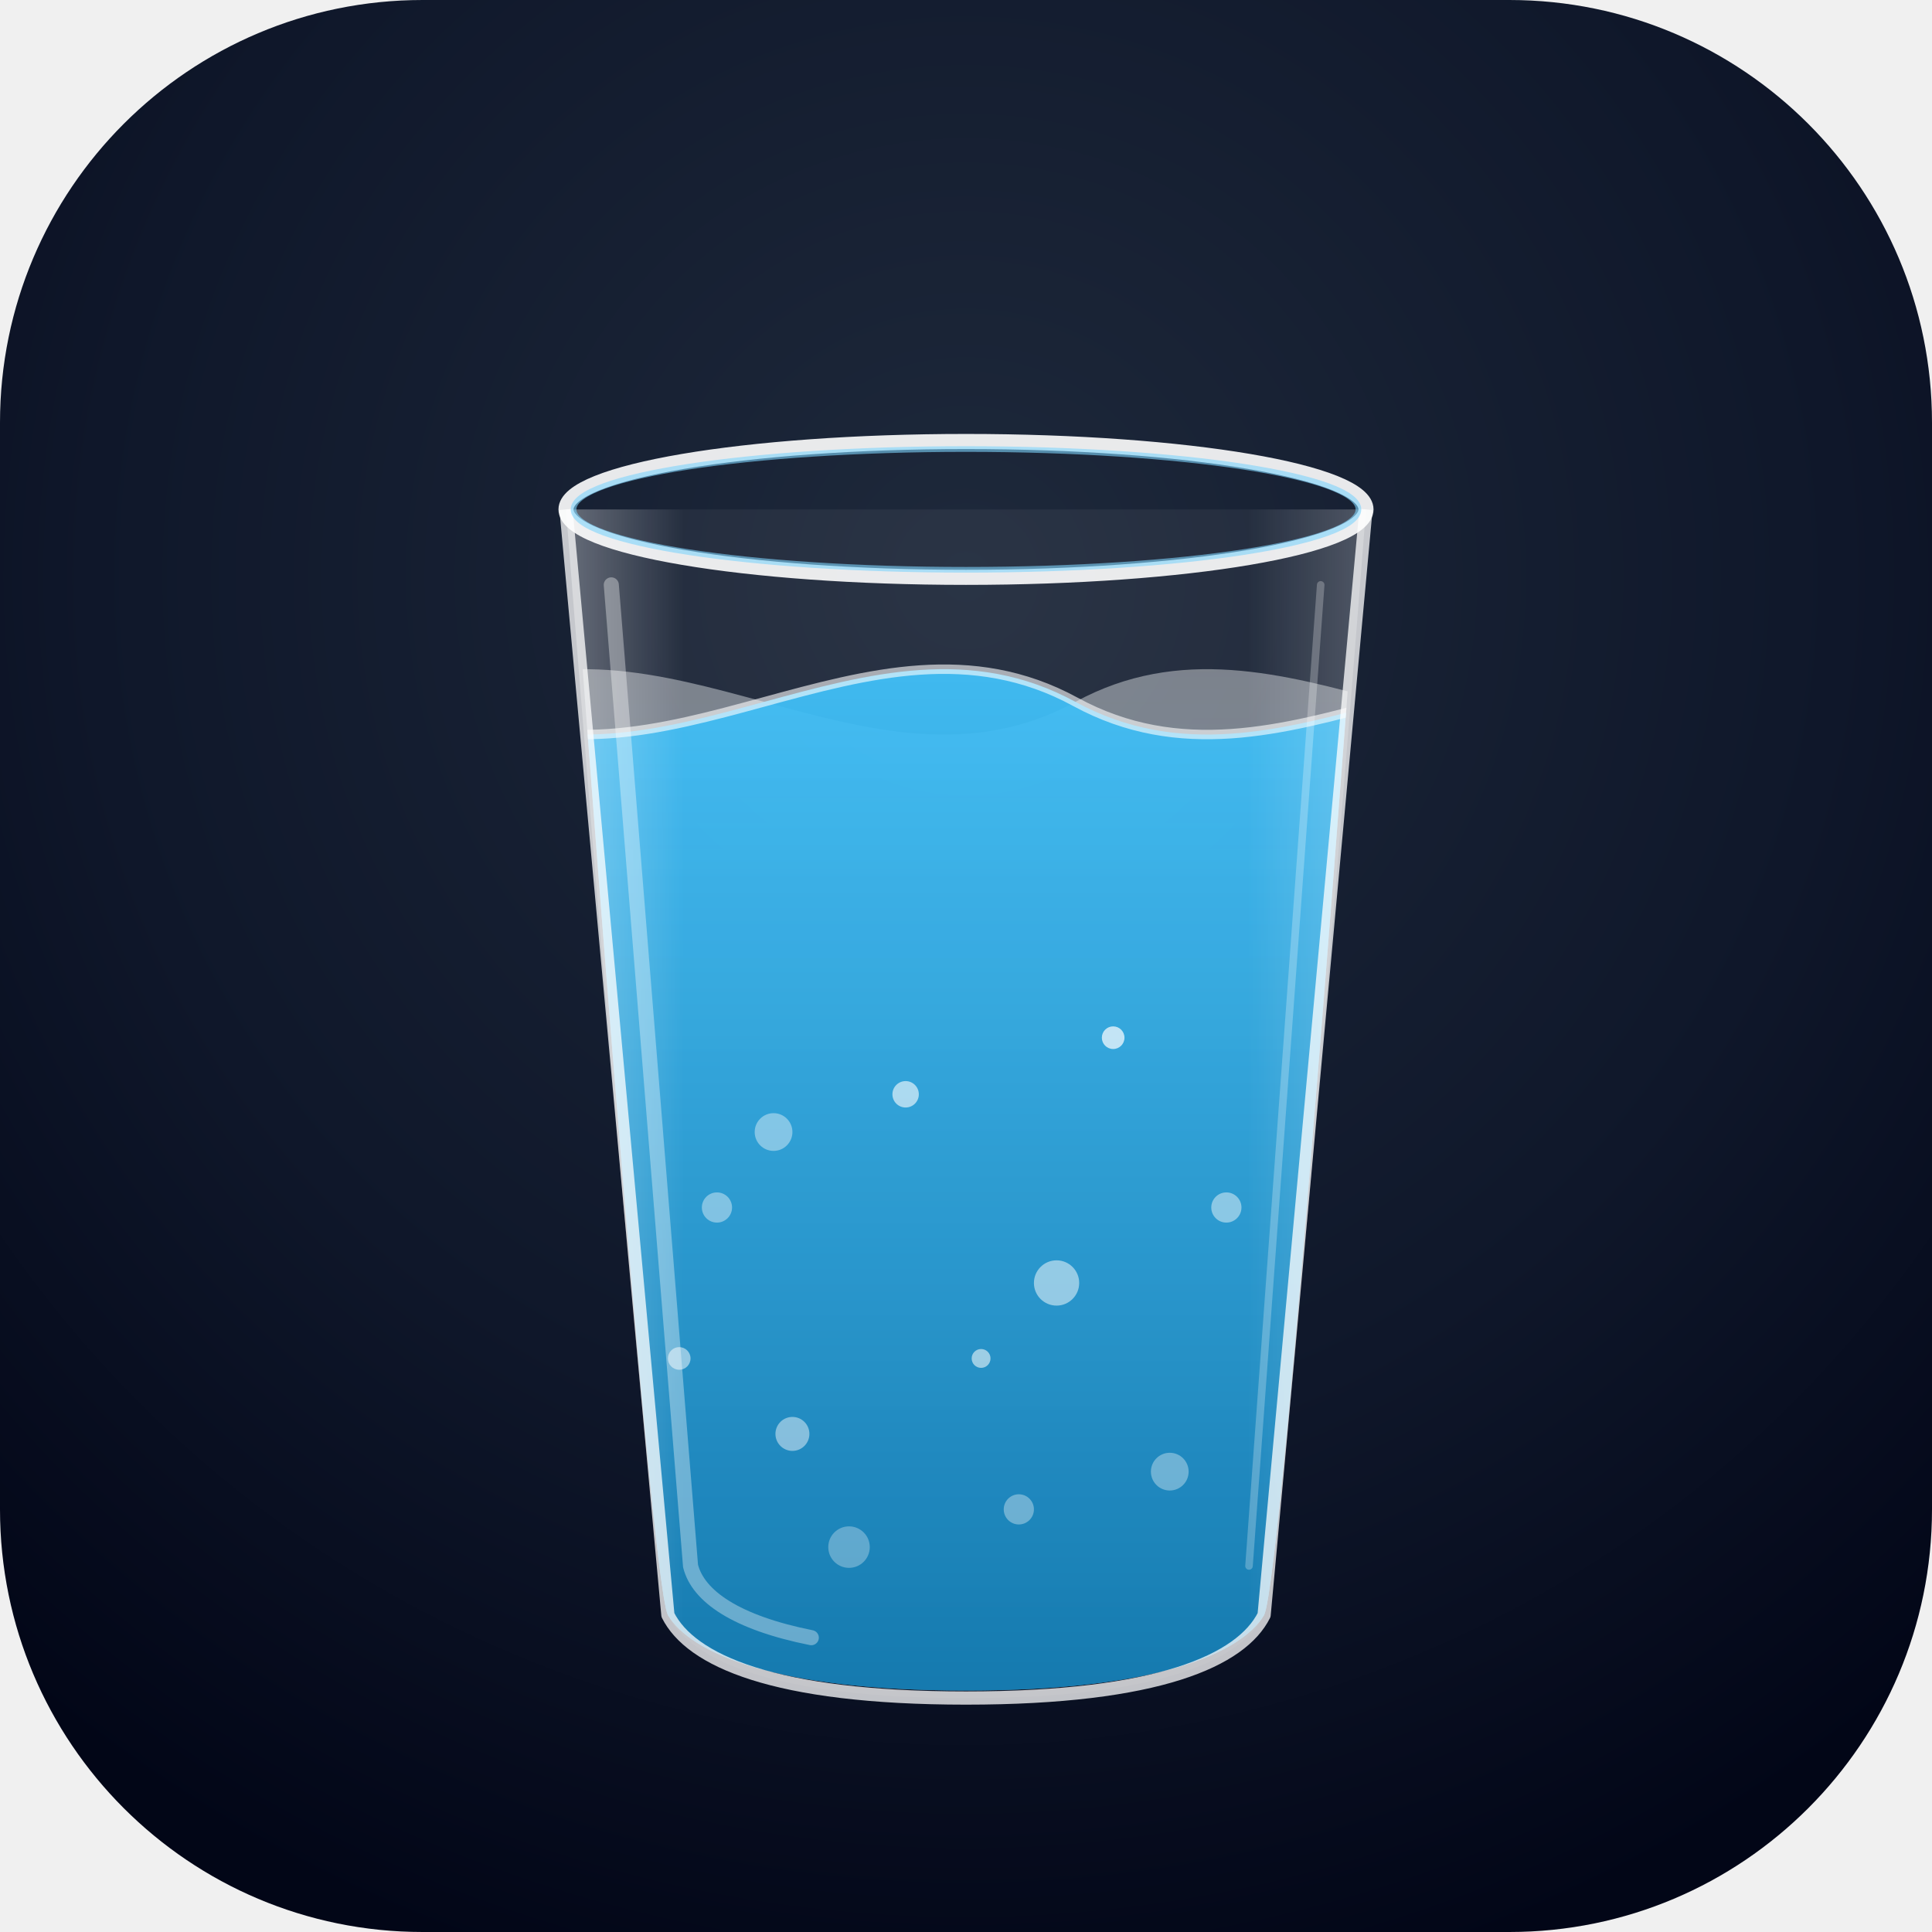
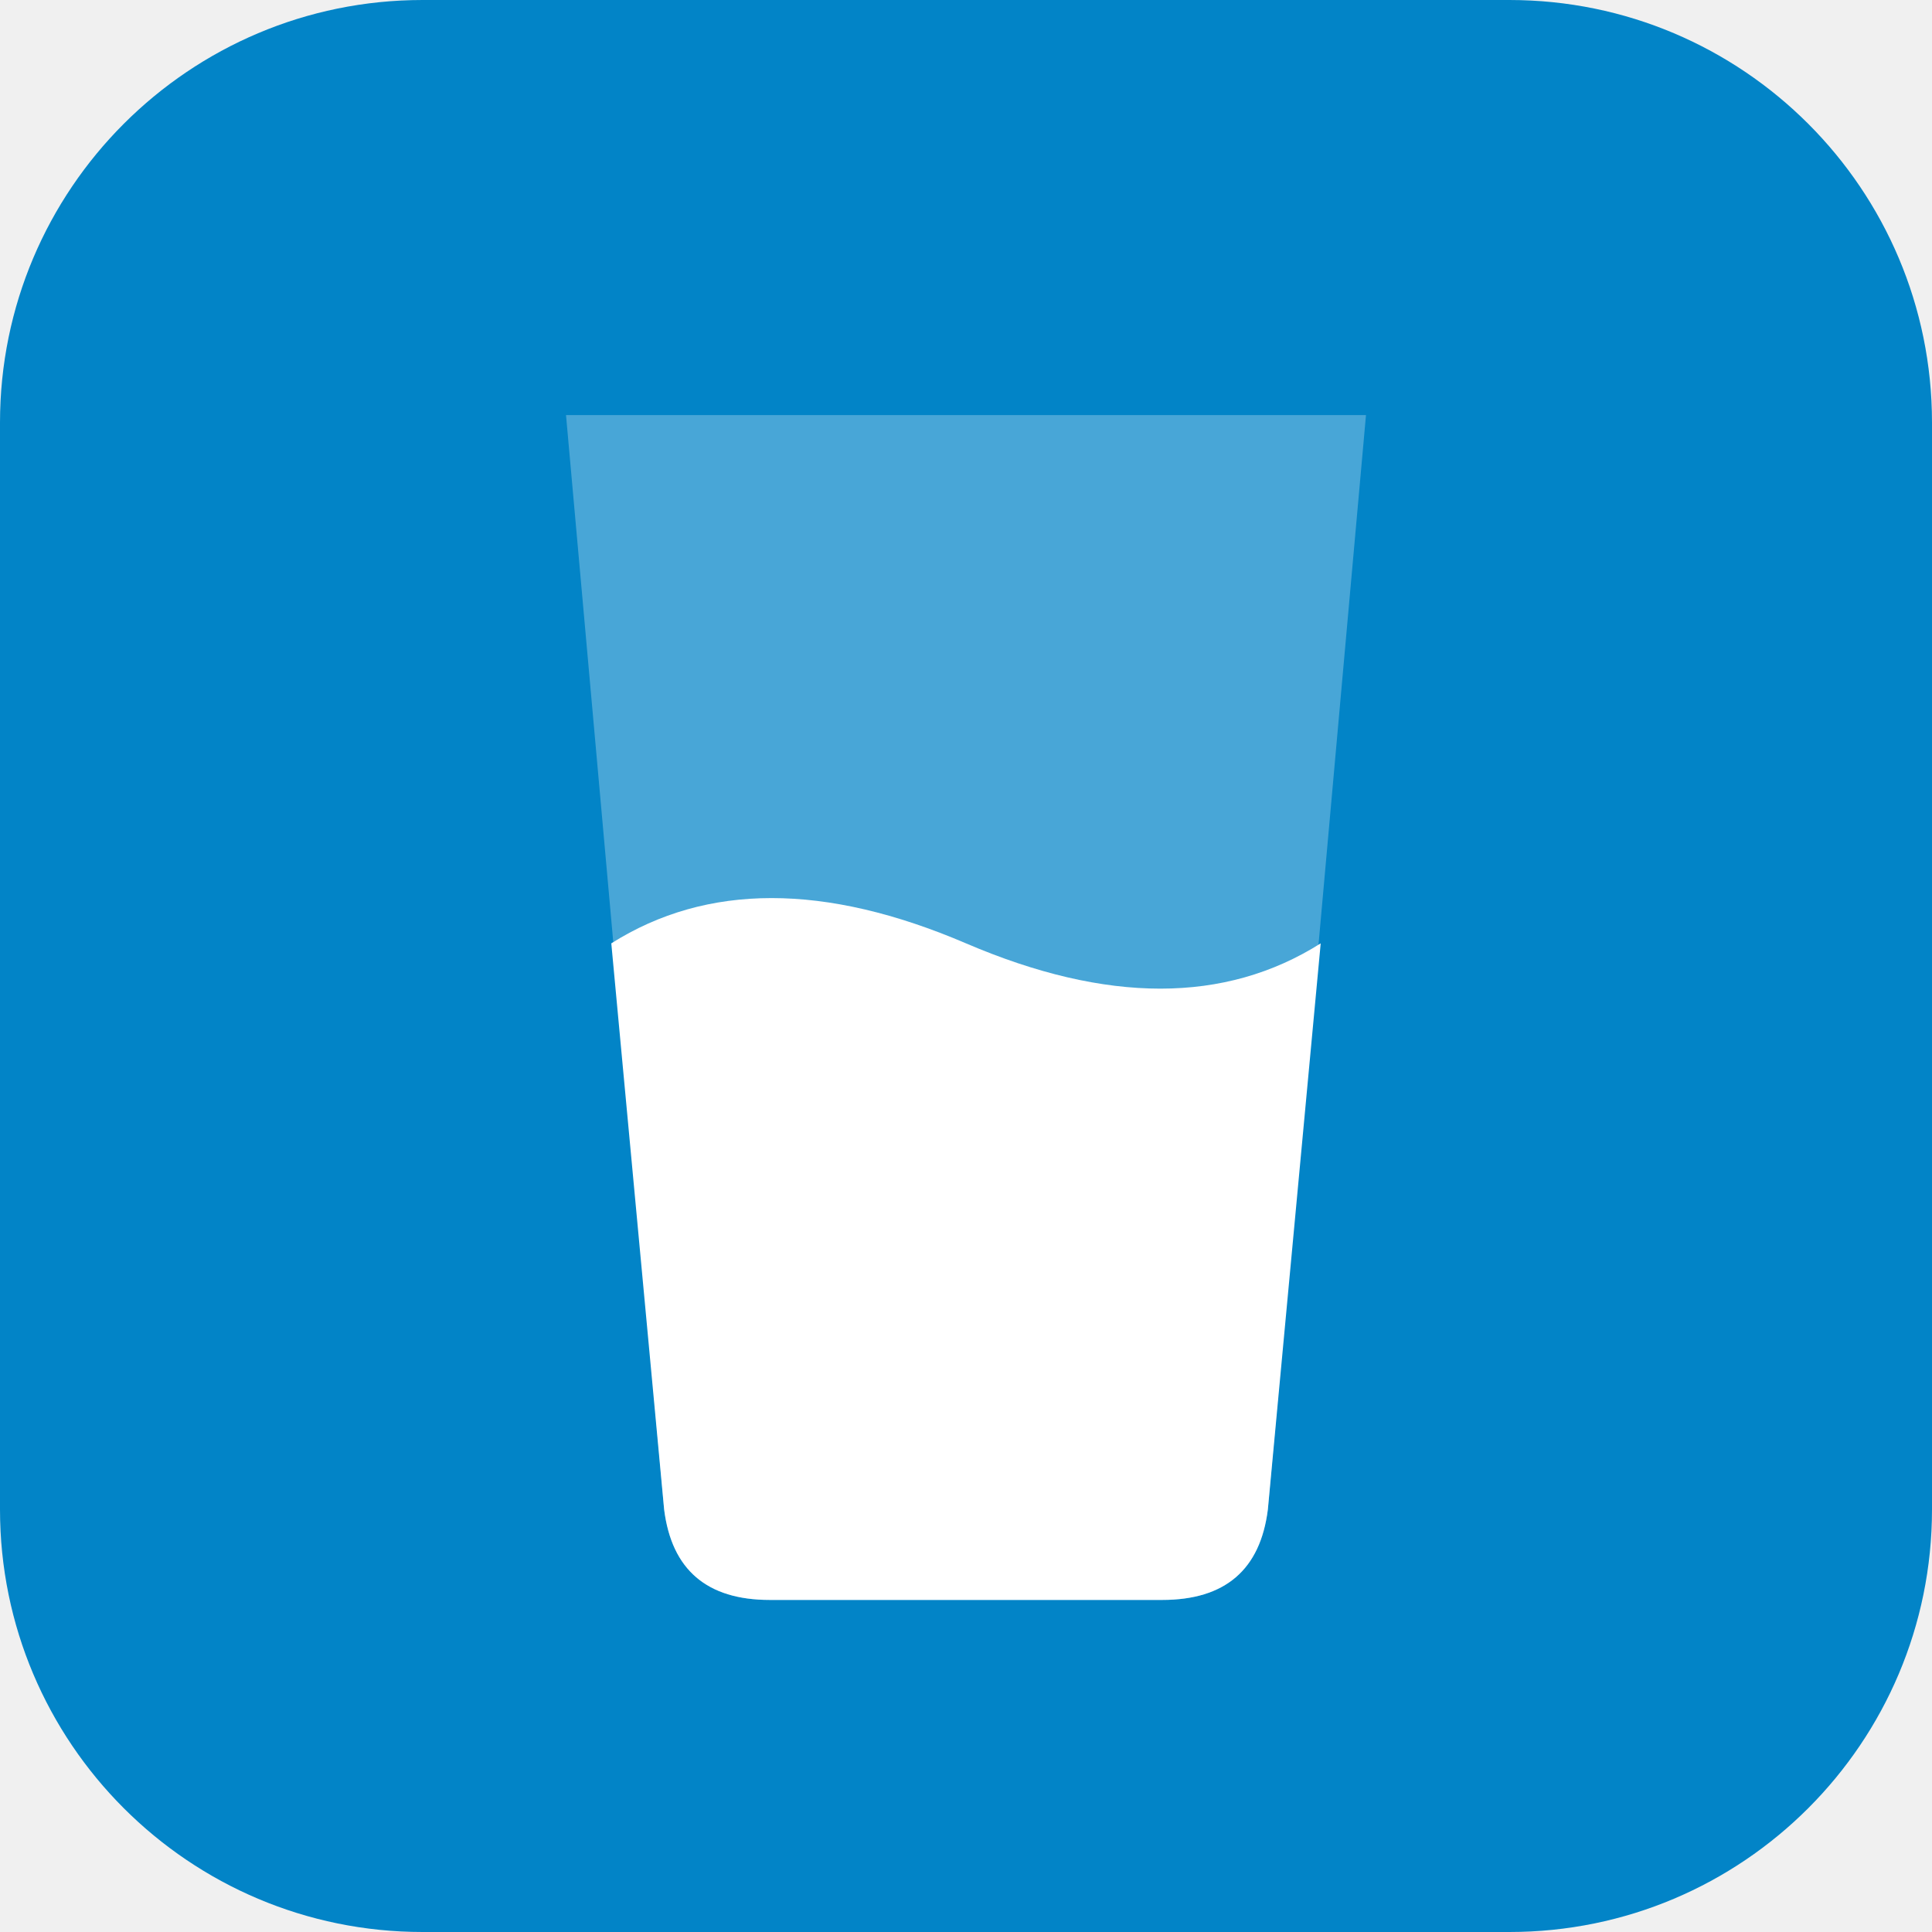
- <svg xmlns="http://www.w3.org/2000/svg" viewBox="0 0 512 512" width="100%" height="100%">
-   <defs>
-     <radialGradient id="bg-grad" cx="50%" cy="30%" r="75%">
-       <stop offset="0%" stop-color="#1e293b" />
-       <stop offset="60%" stop-color="#0f172a" />
-       <stop offset="100%" stop-color="#020617" />
-     </radialGradient>
-     <linearGradient id="wave-front-grad" x1="0%" y1="0%" x2="0%" y2="100%">
-       <stop offset="0%" stop-color="#38bdf8" stop-opacity="0.95" />
-       <stop offset="100%" stop-color="#0369a1" />
-     </linearGradient>
-     <linearGradient id="wave-back-grad" x1="0%" y1="0%" x2="0%" y2="100%">
-       <stop offset="0%" stop-color="#ffffff" stop-opacity="0.4" />
-       <stop offset="100%" stop-color="#38bdf8" stop-opacity="0.7" />
-     </linearGradient>
-     <linearGradient id="glass-specular" x1="0%" y1="0%" x2="100%" y2="0%">
-       <stop offset="0%" stop-color="#ffffff" stop-opacity="0.35" />
-       <stop offset="15%" stop-color="#ffffff" stop-opacity="0.05" />
-       <stop offset="85%" stop-color="#ffffff" stop-opacity="0.05" />
-       <stop offset="100%" stop-color="#ffffff" stop-opacity="0.25" />
-     </linearGradient>
-     <clipPath id="glass-inner-clip">
-       <path d="M 152 145 C 152 145, 172 418, 177 428 C 183 438, 205 448, 256 448 C 307 448, 329 438, 335 428 C 340 418, 360 145, 360 145 Z" />
-     </clipPath>
-     <filter id="soft-glow" x="-20%" y="-20%" width="140%" height="140%">
-       <feGaussianBlur stdDeviation="10" result="blur" />
-       <feComposite in="SourceGraphic" in2="blur" operator="over" />
-     </filter>
-   </defs>
-   <rect width="512" height="512" rx="112" fill="url(#bg-grad)" />
-   <g clip-path="url(#glass-inner-clip)">
-     <path d="M 120 186 C 175 156, 230 216, 285 186 C 340 156, 395 216, 450 186 L 450 480 L 120 480 Z" fill="url(#wave-back-grad)" />
-     <path d="M 120 186 C 175 216, 230 156, 285 186 C 340 216, 395 156, 450 186 L 450 480 L 120 480 Z" fill="url(#wave-front-grad)" />
-     <path d="M 120 186 C 175 216, 230 156, 285 186 C 340 216, 395 156, 450 186" stroke="#ffffff" stroke-width="2.5" fill="none" opacity="0.6" />
-     <g fill="#ffffff">
-       <circle cx="210" cy="380" r="4.5" opacity="0.45" />
-       <circle cx="280" cy="340" r="6" opacity="0.5" />
-       <circle cx="240" cy="290" r="3.5" opacity="0.6" />
-       <circle cx="310" cy="390" r="5" opacity="0.35" />
-       <circle cx="190" cy="320" r="4" opacity="0.4" />
-       <circle cx="295" cy="275" r="3" opacity="0.7" />
-       <circle cx="225" cy="410" r="5.5" opacity="0.3" />
-       <circle cx="260" cy="360" r="2.5" opacity="0.55" />
-       <circle cx="325" cy="320" r="4" opacity="0.45" />
-       <circle cx="180" cy="360" r="3" opacity="0.5" />
-       <circle cx="205" cy="300" r="5" opacity="0.4" />
-       <circle cx="270" cy="400" r="4" opacity="0.35" />
-     </g>
-   </g>
-   <path d="M 150 135 C 150 135, 172 418, 177 428 C 183 440, 205 450, 256 450 C 307 450, 329 440, 335 428 C 340 418, 362 135, 362 135 Z" fill="url(#glass-specular)" stroke="none" />
-   <path d="M 150 135 L 177 428 C 183 440, 205 450, 256 450 C 307 450, 329 440, 335 428 L 362 135" fill="none" stroke="#ffffff" stroke-width="3.5" opacity="0.75" stroke-linejoin="round" />
-   <path d="M 162 155 L 183 415 C 185 423, 195 430, 215 434" fill="none" stroke="#ffffff" stroke-width="4" opacity="0.35" stroke-linecap="round" />
-   <path d="M 350 155 L 331 415" fill="none" stroke="#ffffff" stroke-width="2" opacity="0.25" stroke-linecap="round" />
-   <ellipse cx="256" cy="135" rx="106" ry="18" fill="none" stroke="#ffffff" stroke-width="4" opacity="0.9" />
-   <ellipse cx="256" cy="135" rx="104" ry="16" fill="none" stroke="#7dd3fc" stroke-width="1.5" opacity="0.6" />
+ <svg xmlns="http://www.w3.org/2000/svg" viewBox="0 0 512 512">
+   <rect width="512" height="512" rx="112" fill="#0284c7" />
+   <path d="M150 110H362L336 400Q333 424 308 424H204Q179 424 176 400Z" fill="#fff" opacity=".28" />
+   <path d="M162 250Q200 226 256 250T350 250L336 400Q333 424 308 424H204Q179 424 176 400Z" fill="#fff" />
</svg>
